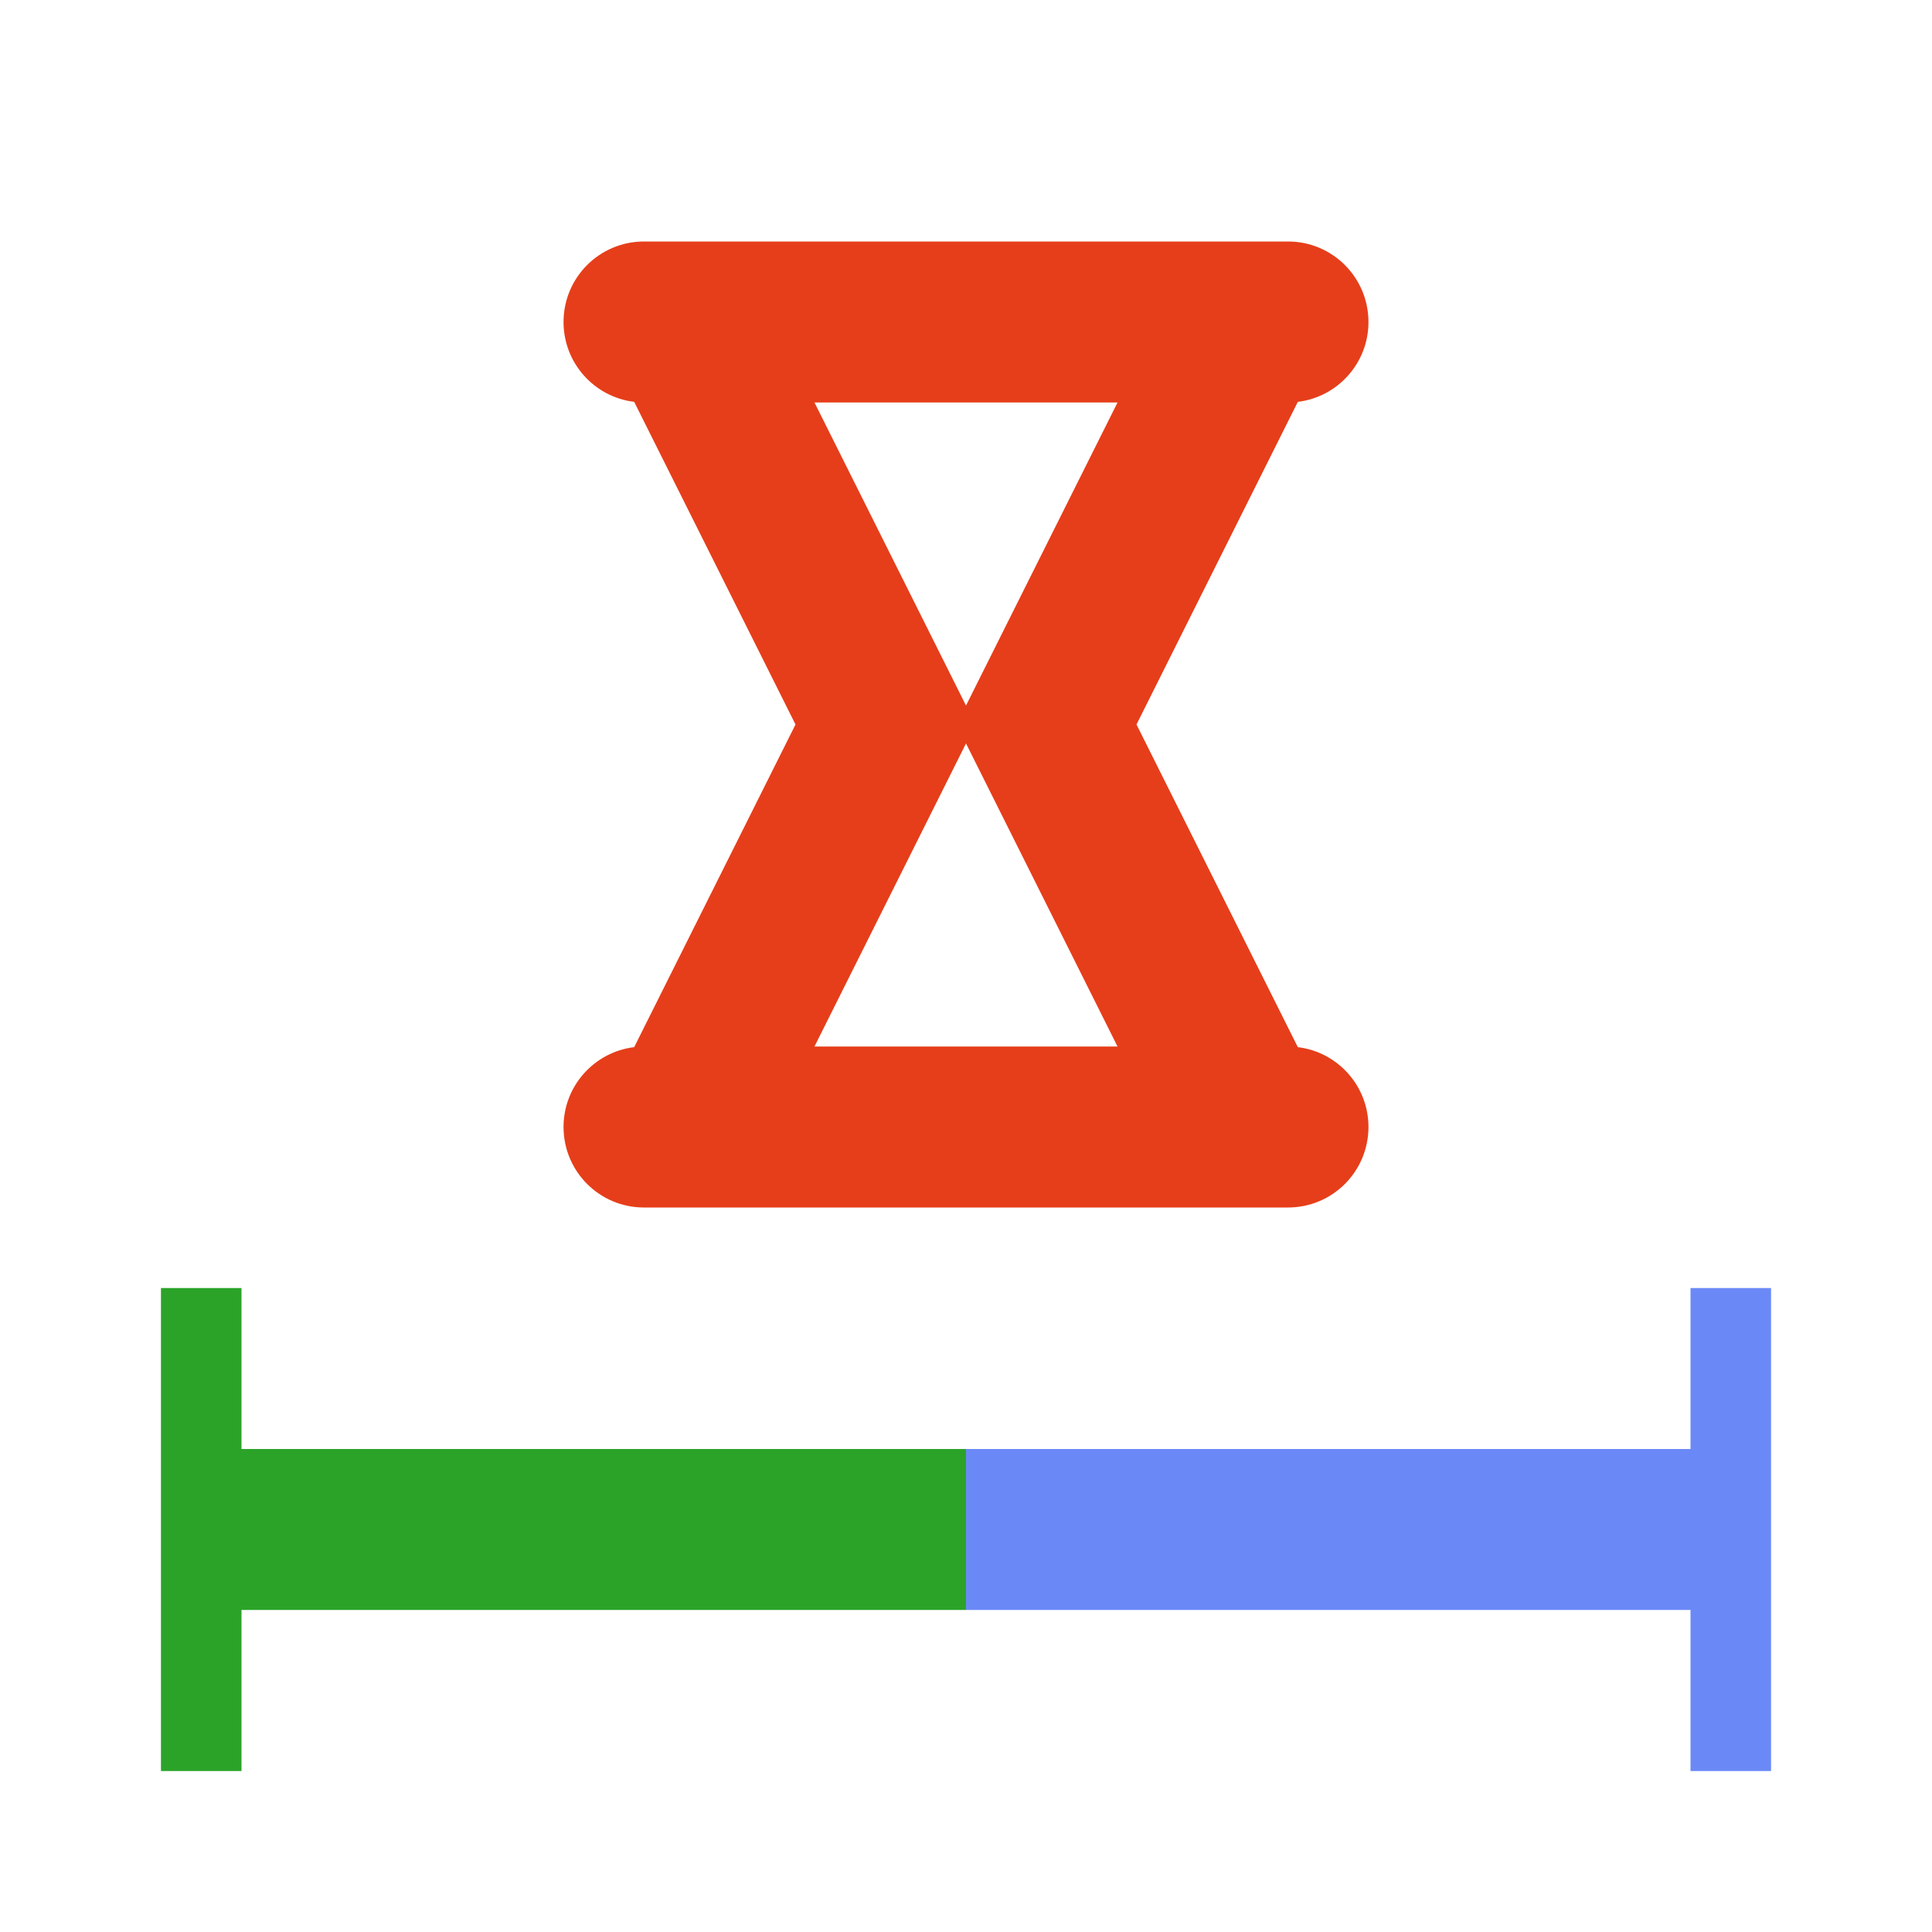
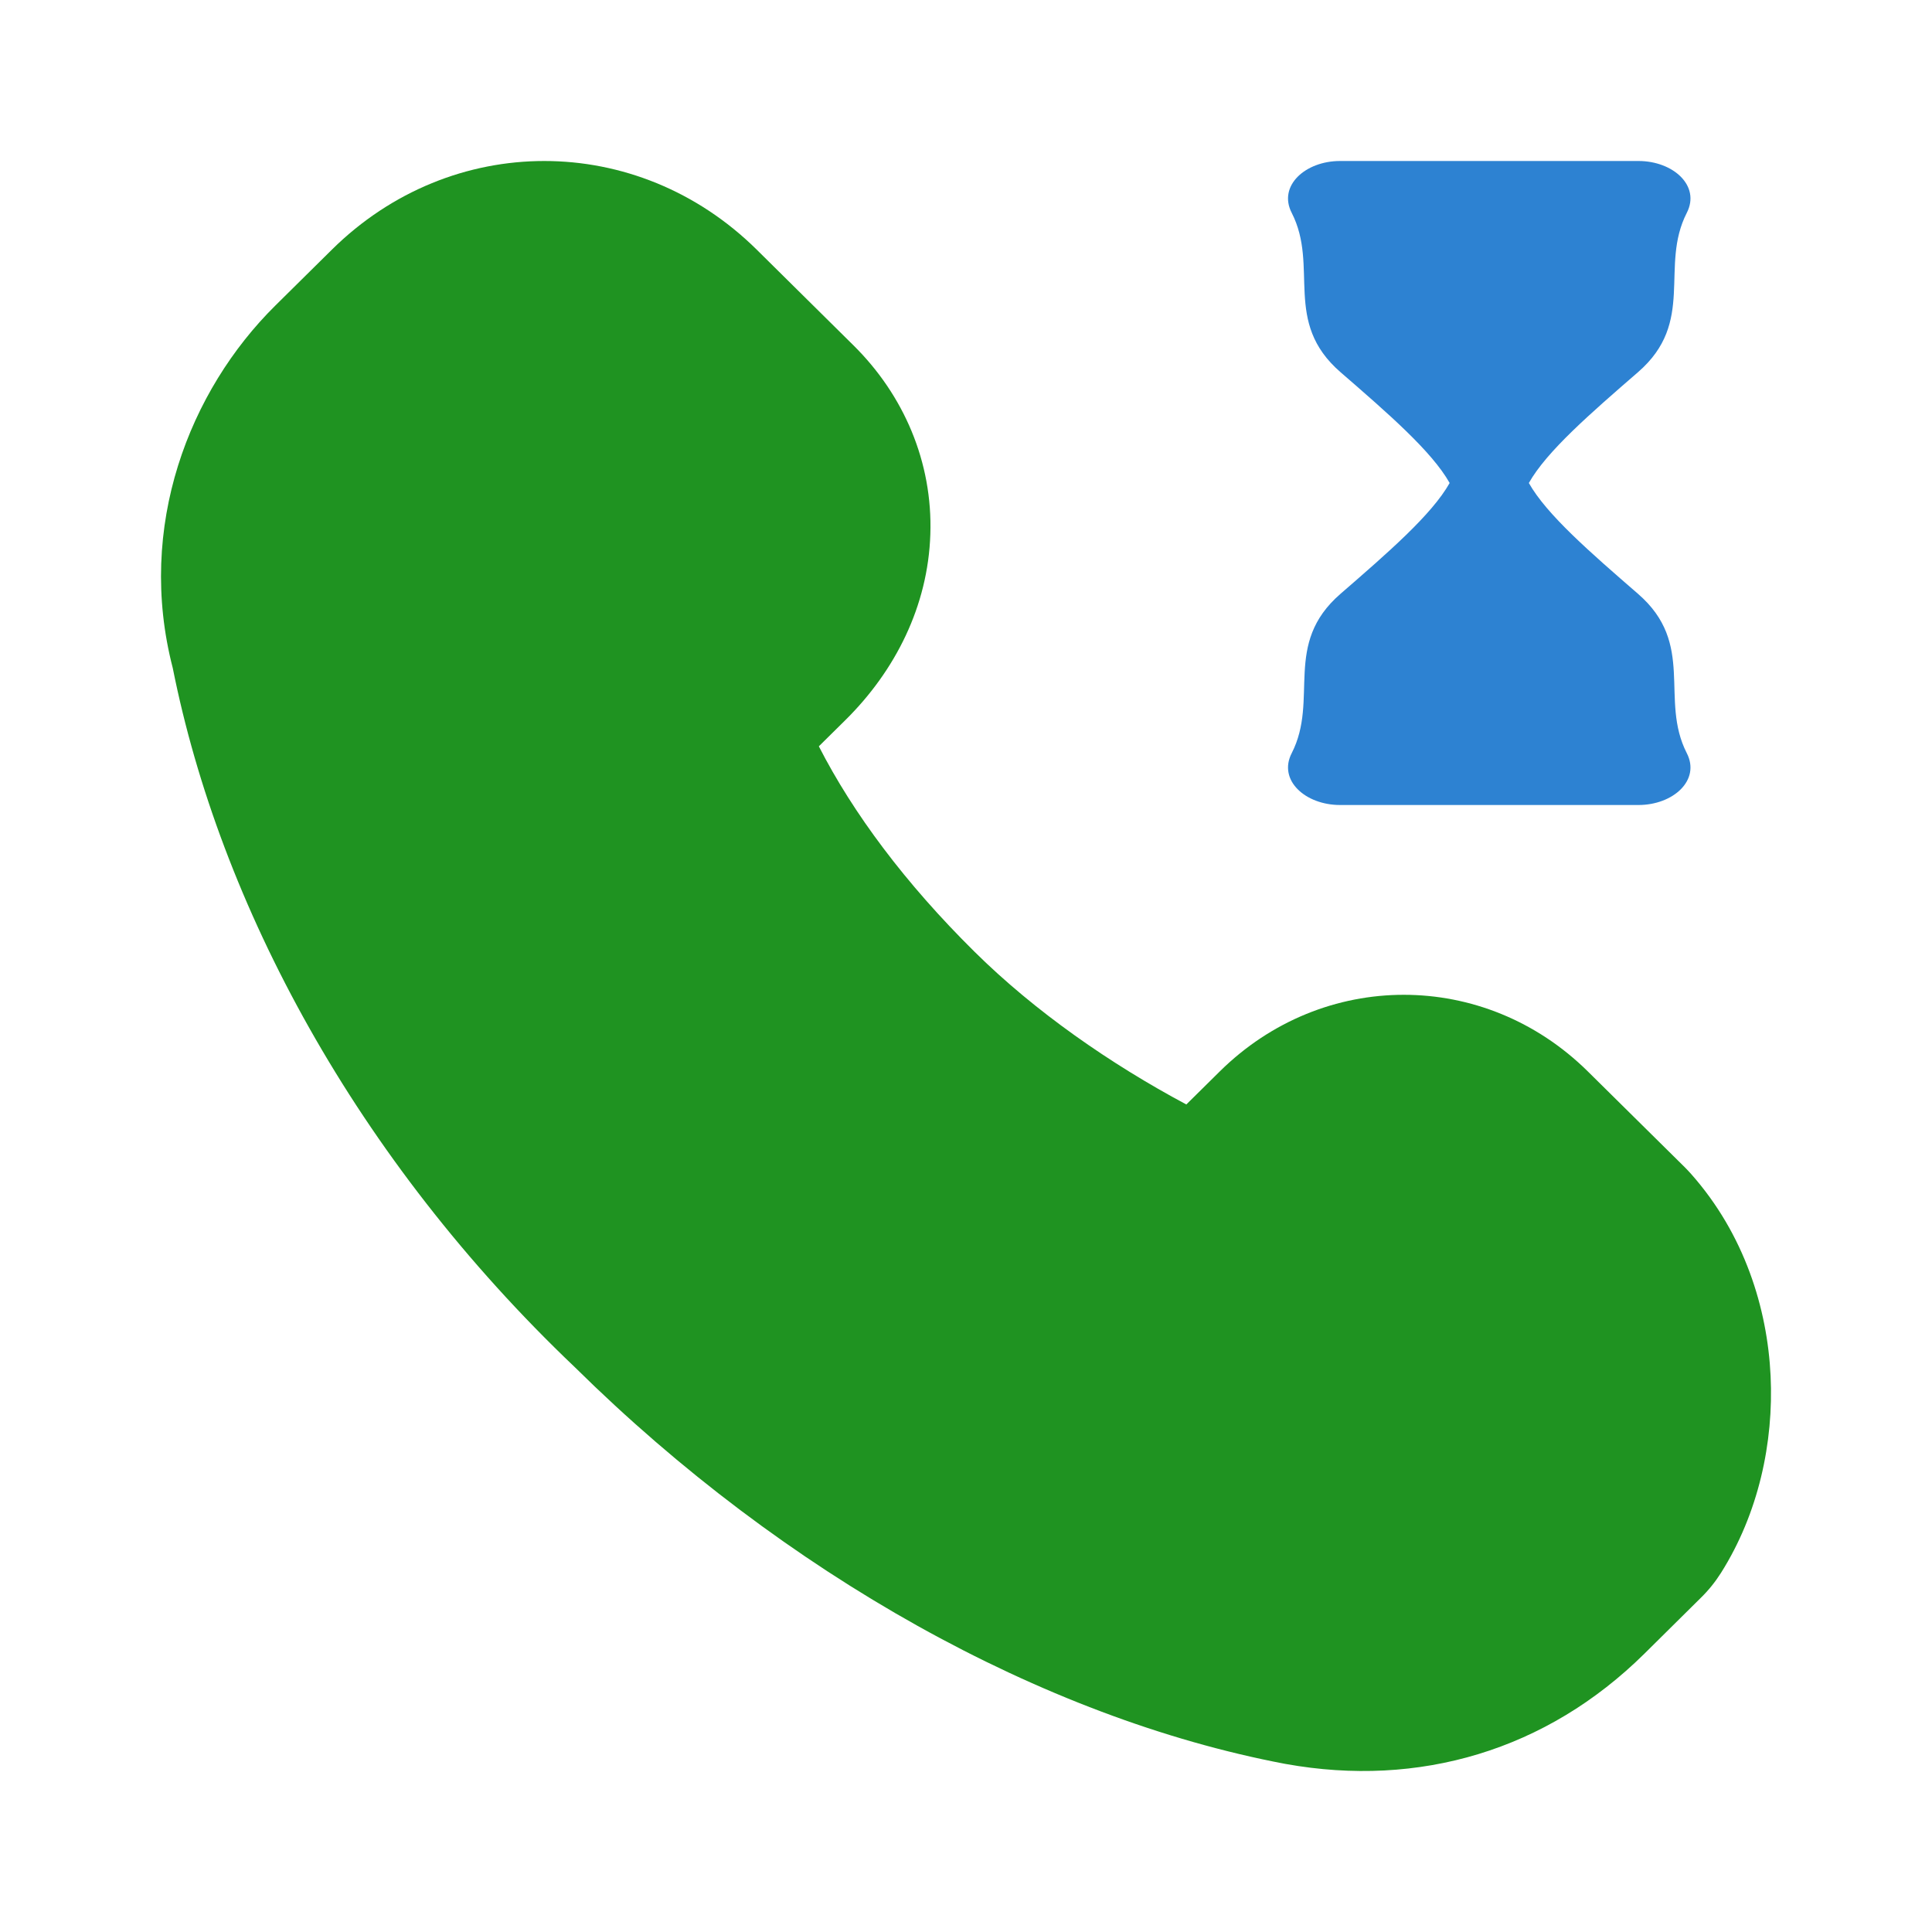
- <svg xmlns="http://www.w3.org/2000/svg" viewBox="0 0 16 16">
-   <g id="wgt-total-talk-time">
-     <path id="Union" fill-rule="evenodd" clip-rule="evenodd" d="M5.333 2C4.965 2 4.667 2.298 4.667 2.667C4.667 3.007 4.922 3.288 5.252 3.328L6.588 6L5.252 8.672C4.922 8.712 4.667 8.993 4.667 9.333C4.667 9.702 4.965 10 5.333 10H10.667C11.035 10 11.333 9.702 11.333 9.333C11.333 8.993 11.078 8.712 10.748 8.672L9.412 6L10.748 3.328C11.078 3.288 11.333 3.007 11.333 2.667C11.333 2.298 11.035 2 10.667 2H5.333ZM9.255 8.667L8 6.157L6.745 8.667H9.255ZM9.255 3.333L8 5.843L6.745 3.333H9.255Z" fill="#E63E1A" />
-     <path id="Union_2" d="M1.333 10.667V14.667H2L2 13.333H8V12H2V10.667H1.333Z" fill="#2BA329" />
-     <path id="Union_3" d="M14 13.333V14.667H14.667V10.667H14V12H8V13.333H14Z" fill="#6B89F6" />
-   </g>
+ <svg xmlns="http://www.w3.org/2000/svg" viewBox="0 0 24 24" fill="none">
+   <path d="M16.646 2H20.354C20.783 2 21.127 2.307 20.954 2.644C20.611 3.314 21.07 3.998 20.347 4.624C19.758 5.135 19.213 5.607 18.992 6C19.213 6.393 19.758 6.865 20.347 7.376C21.07 8.002 20.611 8.686 20.954 9.356C21.127 9.693 20.783 10 20.354 10H16.646C16.217 10 15.873 9.693 16.046 9.356C16.389 8.686 15.93 8.002 16.653 7.376C17.242 6.865 17.787 6.393 18.008 6C17.787 5.607 17.242 5.135 16.653 4.624C15.93 3.998 16.389 3.314 16.046 2.644C15.873 2.307 16.217 2 16.646 2Z" fill="#2D82D2" />
+   <path d="M9.4 3.101C7.914 1.633 5.608 1.633 4.123 3.101L3.421 3.795C2.351 4.853 1.691 6.542 2.146 8.298C2.731 11.232 4.418 14.394 7.143 16.986C9.748 19.557 12.953 21.339 15.957 21.91L15.974 21.913C17.627 22.21 19.21 21.746 20.428 20.542L21.129 19.848C21.224 19.755 21.307 19.652 21.378 19.54C21.844 18.802 22.035 17.919 21.995 17.091C21.955 16.255 21.671 15.333 21.009 14.585C20.983 14.556 20.956 14.527 20.929 14.5L19.726 13.311C18.441 12.04 16.436 12.04 15.151 13.311L14.737 13.72C13.796 13.218 12.856 12.565 12.107 11.824C11.245 10.972 10.597 10.102 10.172 9.271L10.502 8.945C11.122 8.332 11.528 7.529 11.557 6.637C11.587 5.739 11.226 4.907 10.603 4.291L9.4 3.101Z" fill="#1F9321" />
</svg>
